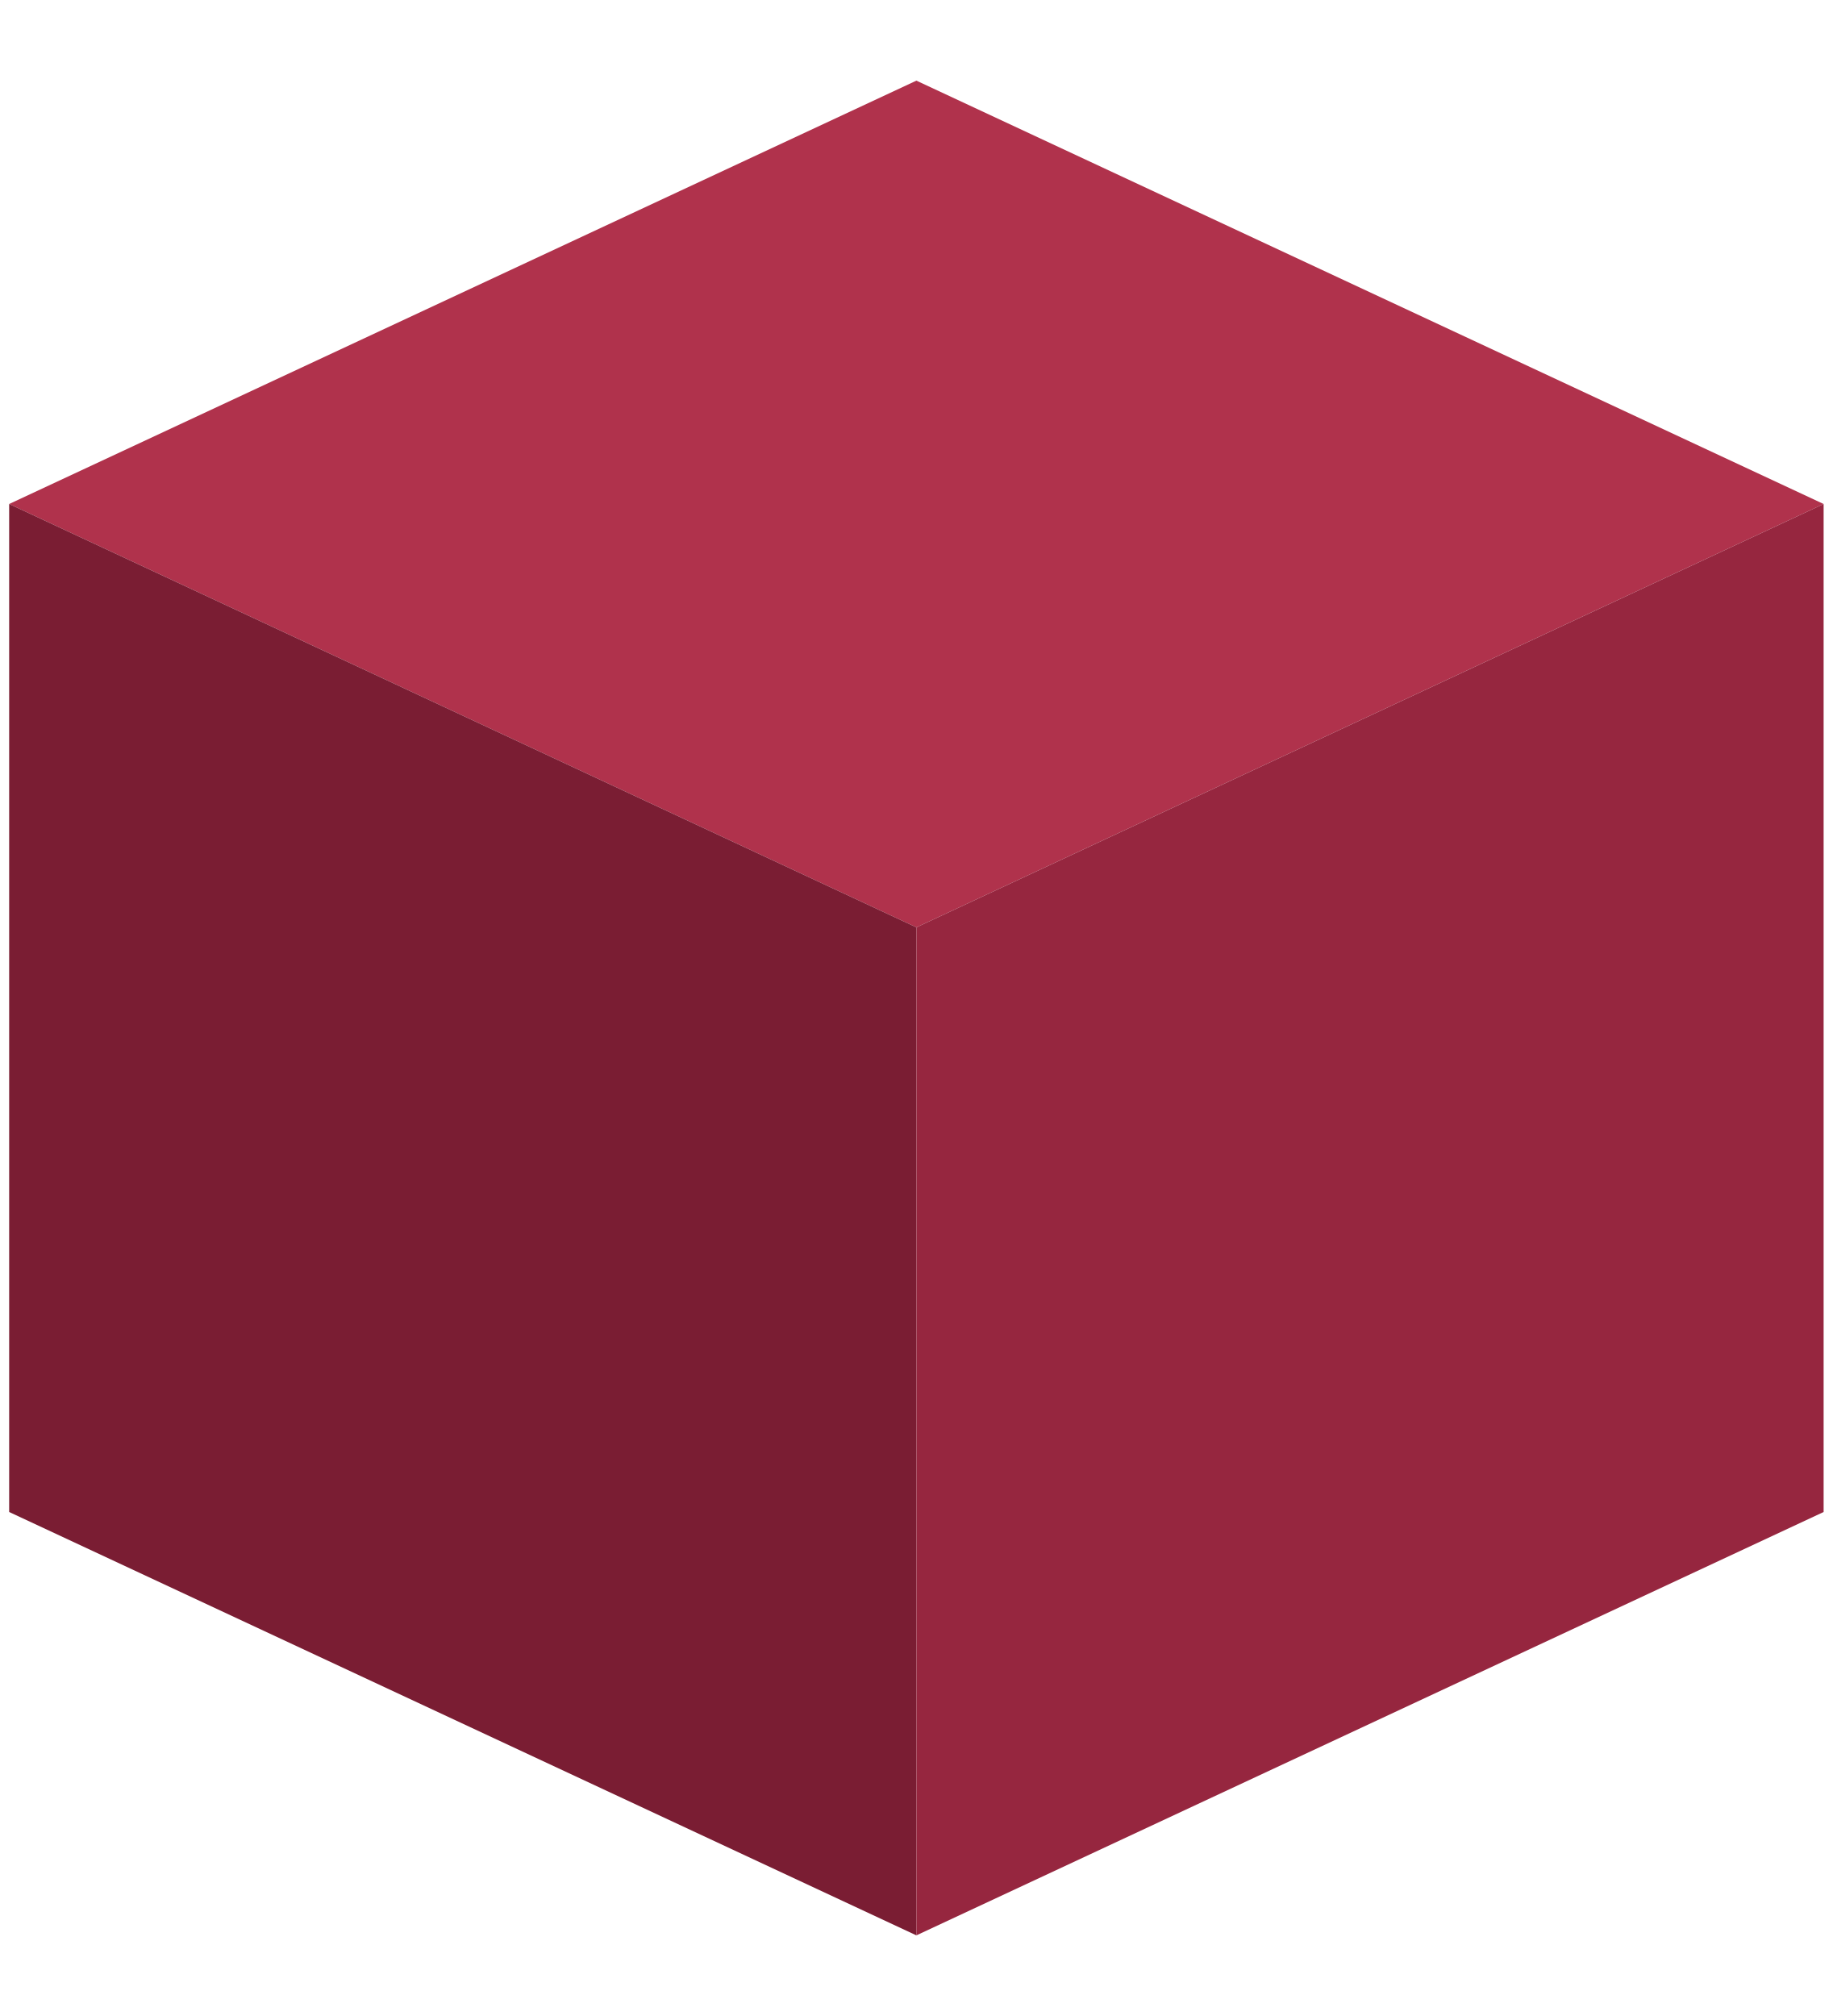
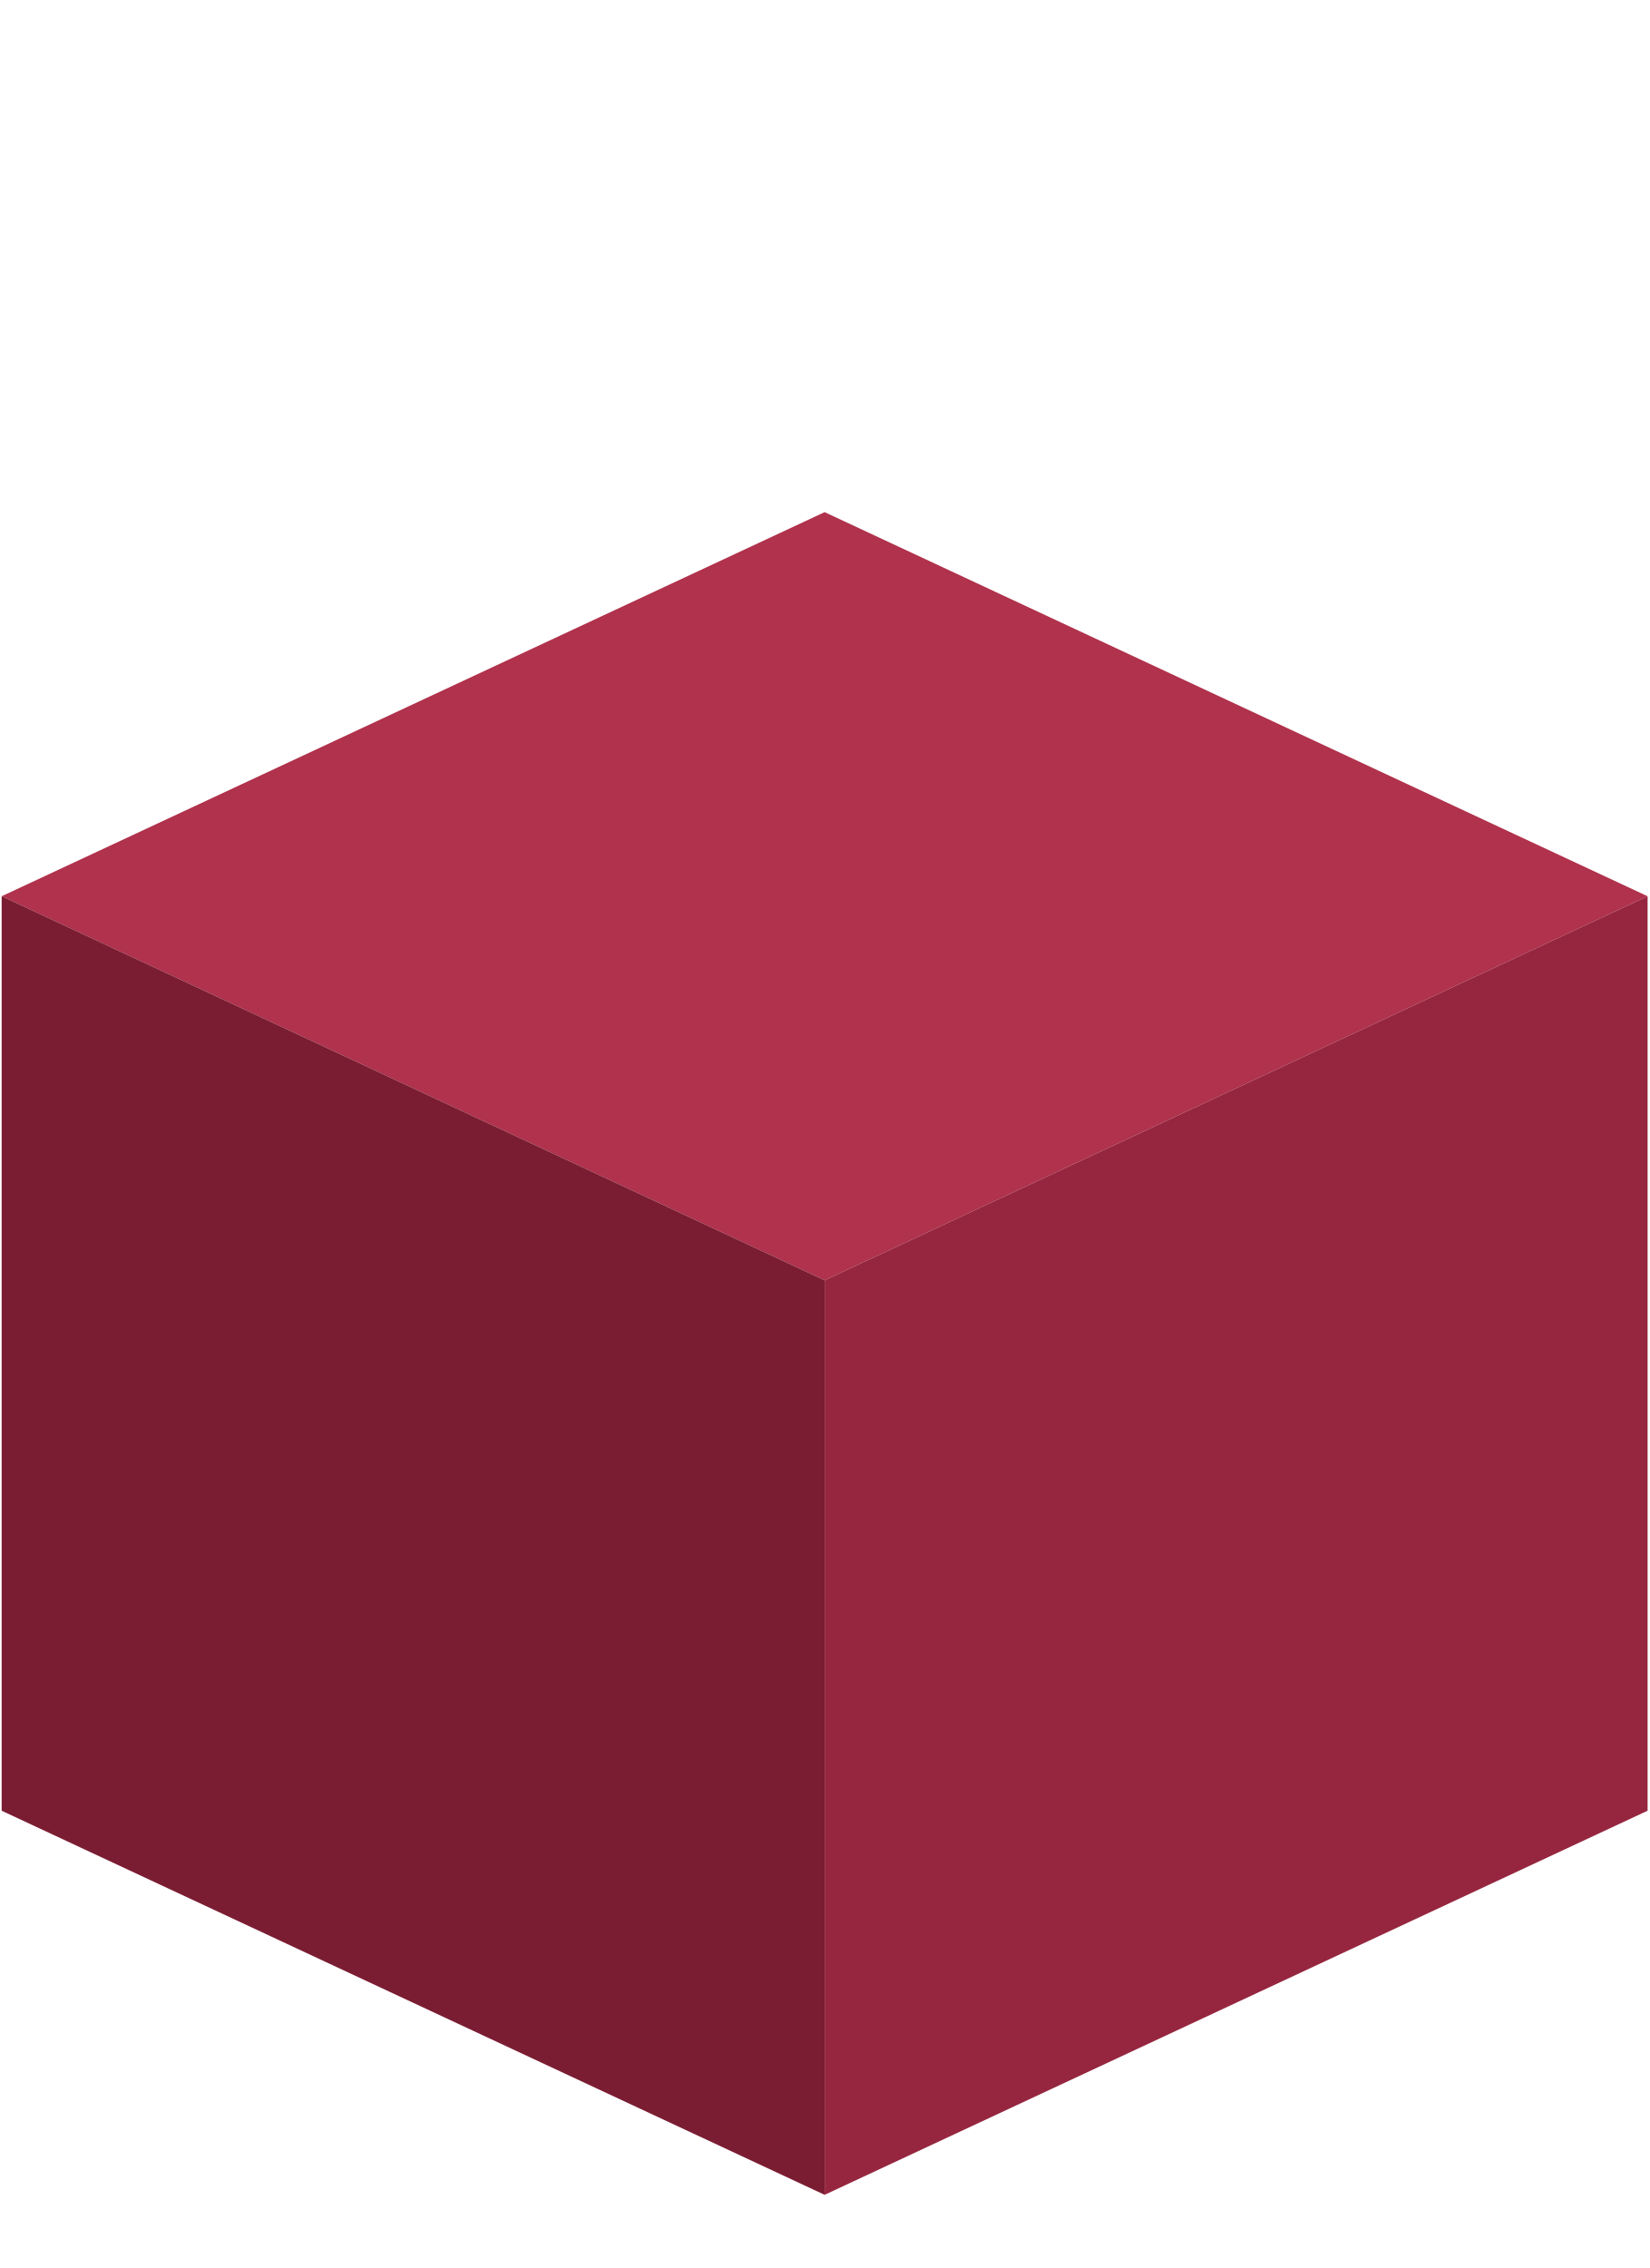
- <svg xmlns="http://www.w3.org/2000/svg" viewBox="96 67 90 100" width="40" height="44" fill="none" role="img" aria-label="">
+ <svg xmlns="http://www.w3.org/2000/svg" viewBox="96 43 90 124" width="40" height="55" fill="none" role="img" aria-label="">
  <style>
    .c { animation: float 7s ease-in-out infinite; transform-box: fill-box; transform-origin: center; }
-     @keyframes float { 0%,100% { transform: translateY(0); } 50% { transform: translateY(-7%); } }
+     @keyframes float { 0%, 100% { transform: translateY(0); } 50% { transform: translateY(-18%); } }
    @media (prefers-reduced-motion: reduce) { .c { animation: none; } }
  </style>
  <g class="c">
    <path d="M 96 92 L 141 71 L 186 92 L 141 113 Z" fill="#B0324C" />
    <path d="M 96 92 L 96 142 L 141 163 L 141 113 Z" fill="#7A1D33" />
    <path d="M 186 92 L 186 142 L 141 163 L 141 113 Z" fill="#96263F" />
  </g>
</svg>
